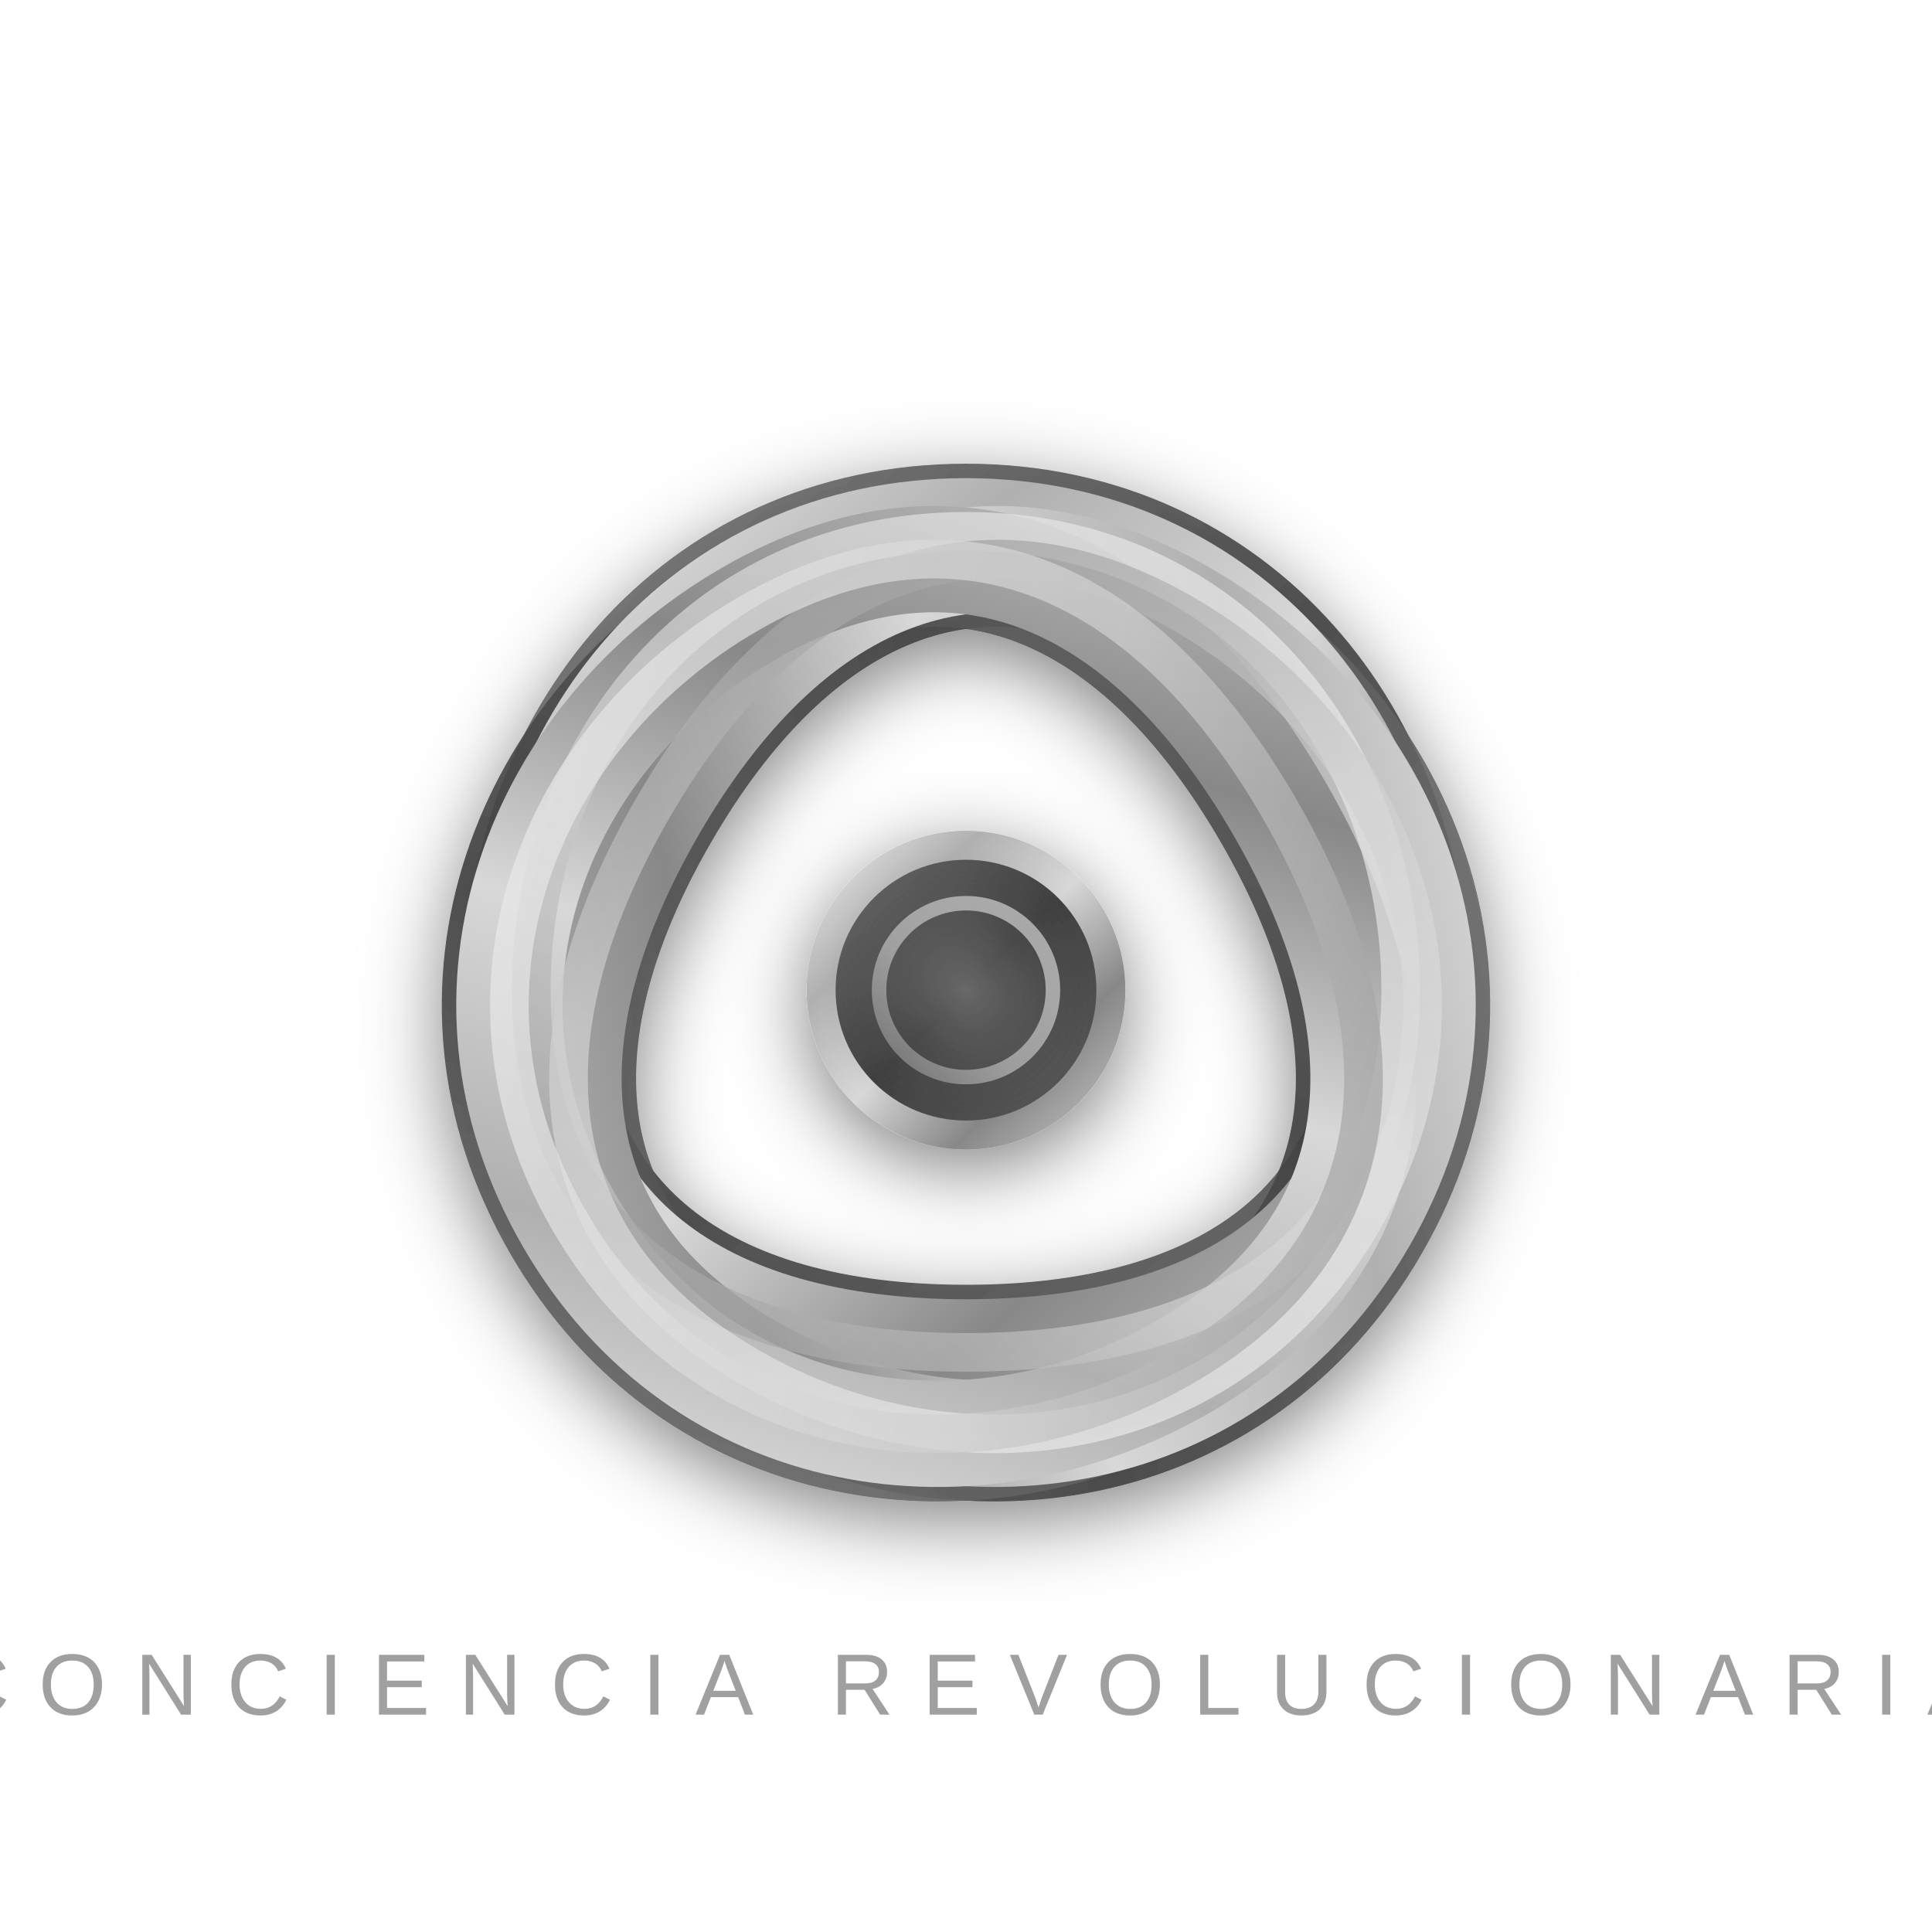
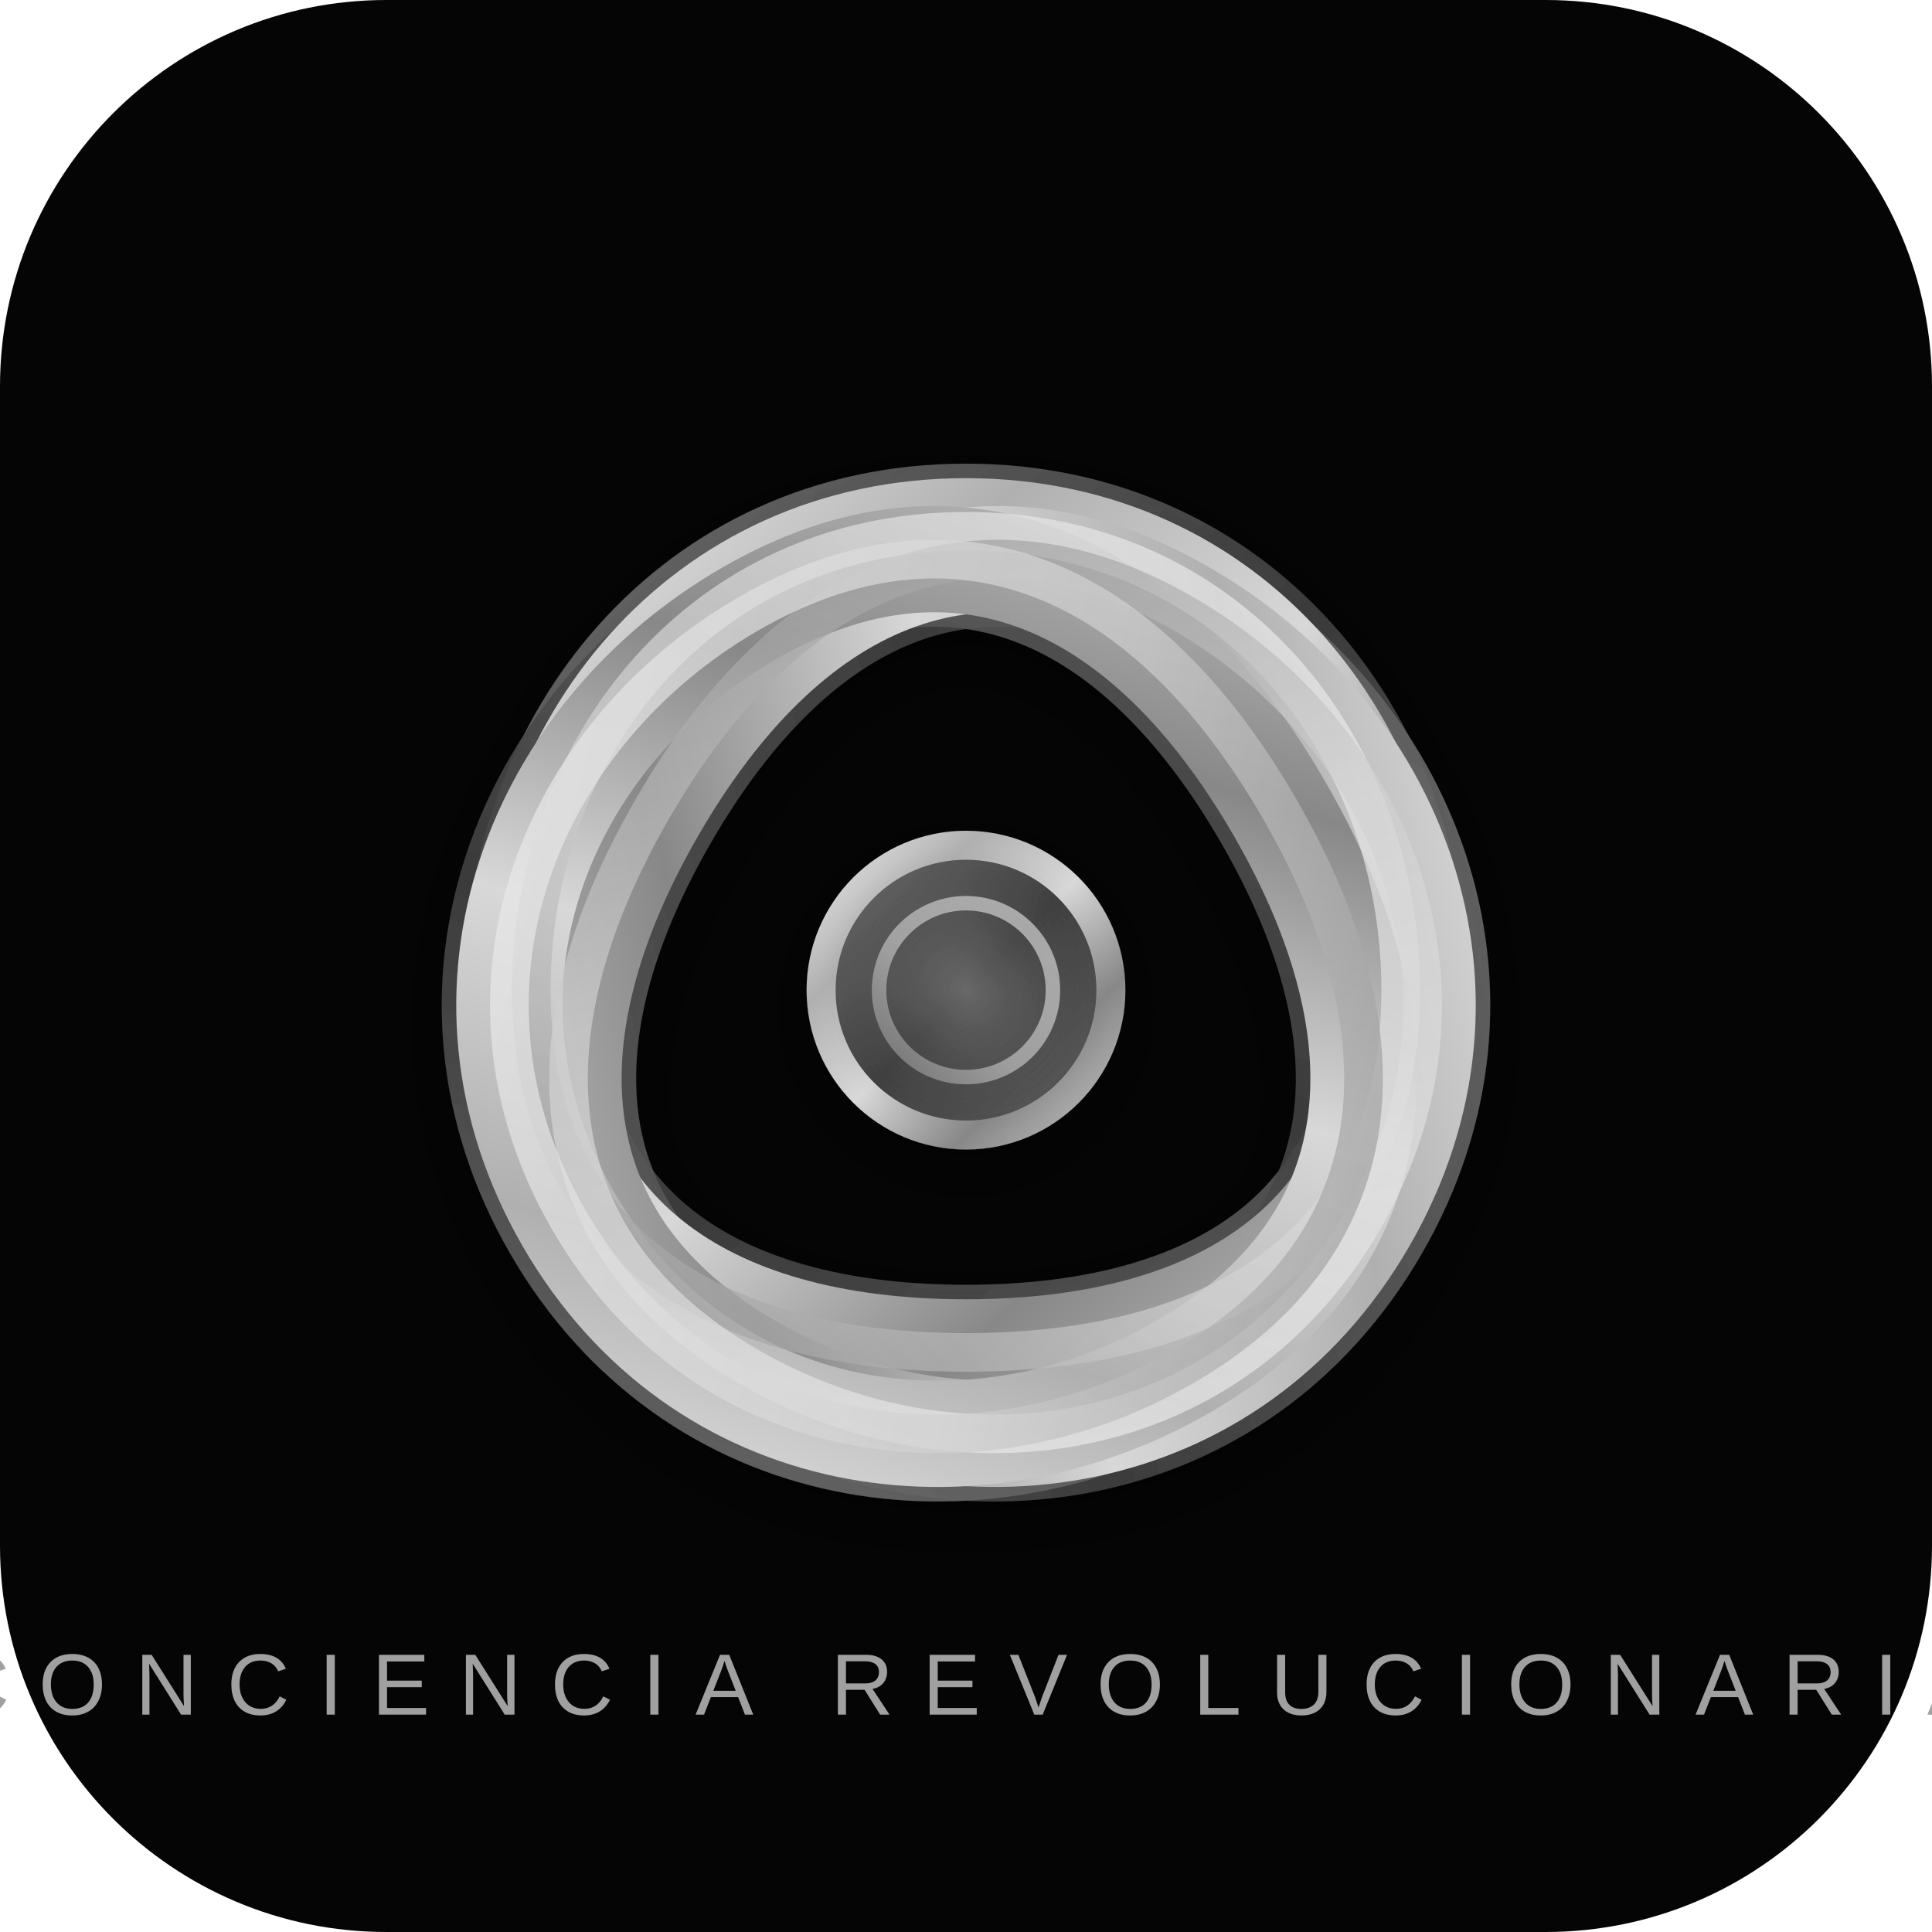
<svg xmlns="http://www.w3.org/2000/svg" viewBox="0 0 400 400" width="400" height="400">
+   <rect width="400" height="400" rx="80" fill="#050505" />
  <defs>
    <linearGradient id="metalMain" x1="0%" y1="0%" x2="100%" y2="100%">
      <stop offset="0%" stop-color="#E8E8E8" />
      <stop offset="25%" stop-color="#B0B0B0" />
      <stop offset="50%" stop-color="#D8D8D8" />
      <stop offset="75%" stop-color="#888888" />
      <stop offset="100%" stop-color="#C0C0C0" />
    </linearGradient>
    <linearGradient id="metalDark" x1="0%" y1="0%" x2="100%" y2="100%">
      <stop offset="0%" stop-color="#707070" />
      <stop offset="50%" stop-color="#404040" />
      <stop offset="100%" stop-color="#606060" />
    </linearGradient>
    <linearGradient id="metalLight" x1="0%" y1="100%" x2="100%" y2="0%">
      <stop offset="0%" stop-color="#909090" />
      <stop offset="40%" stop-color="#D0D0D0" />
      <stop offset="100%" stop-color="#F0F0F0" />
    </linearGradient>
    <radialGradient id="centerGlow" cx="50%" cy="50%" r="50%">
      <stop offset="0%" stop-color="#C8C8C8" stop-opacity="0.3" />
      <stop offset="100%" stop-color="#303030" stop-opacity="0" />
    </radialGradient>
    <filter id="shadow" x="-20%" y="-20%" width="140%" height="140%">
      <feDropShadow dx="0" dy="4" stdDeviation="8" flood-color="#000000" flood-opacity="0.5" />
    </filter>
    <filter id="innerShadow">
      <feOffset dx="0" dy="2" />
      <feGaussianBlur stdDeviation="3" result="blur" />
      <feComposite in="SourceGraphic" in2="blur" operator="over" />
    </filter>
  </defs>
  <g filter="url(#shadow)" transform="translate(200,205)">
    <path d="M 0,-95 C 55,-95 90,-50 90,0 C 90,50 55,75 0,75 C -55,75 -90,50 -90,0 C -90,-50 -55,-95 0,-95 Z" fill="none" stroke="url(#metalDark)" stroke-width="28" transform="rotate(0)" opacity="0.9" />
    <path d="M 0,-95 C 55,-95 90,-50 90,0 C 90,50 55,75 0,75 C -55,75 -90,50 -90,0 C -90,-50 -55,-95 0,-95 Z" fill="none" stroke="url(#metalDark)" stroke-width="28" transform="rotate(120)" opacity="0.9" />
    <path d="M 0,-95 C 55,-95 90,-50 90,0 C 90,50 55,75 0,75 C -55,75 -90,50 -90,0 C -90,-50 -55,-95 0,-95 Z" fill="none" stroke="url(#metalDark)" stroke-width="28" transform="rotate(240)" opacity="0.9" />
    <path d="M 0,-95 C 55,-95 90,-50 90,0 C 90,50 55,75 0,75 C -55,75 -90,50 -90,0 C -90,-50 -55,-95 0,-95 Z" fill="none" stroke="url(#metalMain)" stroke-width="22" transform="rotate(0)" />
    <path d="M 0,-95 C 55,-95 90,-50 90,0 C 90,50 55,75 0,75 C -55,75 -90,50 -90,0 C -90,-50 -55,-95 0,-95 Z" fill="none" stroke="url(#metalMain)" stroke-width="22" transform="rotate(120)" />
    <path d="M 0,-95 C 55,-95 90,-50 90,0 C 90,50 55,75 0,75 C -55,75 -90,50 -90,0 C -90,-50 -55,-95 0,-95 Z" fill="none" stroke="url(#metalMain)" stroke-width="22" transform="rotate(240)" />
    <path d="M 0,-95 C 55,-95 90,-50 90,0 C 90,50 55,75 0,75 C -55,75 -90,50 -90,0 C -90,-50 -55,-95 0,-95 Z" fill="none" stroke="url(#metalLight)" stroke-width="8" transform="rotate(0)" opacity="0.7" />
    <path d="M 0,-95 C 55,-95 90,-50 90,0 C 90,50 55,75 0,75 C -55,75 -90,50 -90,0 C -90,-50 -55,-95 0,-95 Z" fill="none" stroke="url(#metalLight)" stroke-width="8" transform="rotate(120)" opacity="0.7" />
    <path d="M 0,-95 C 55,-95 90,-50 90,0 C 90,50 55,75 0,75 C -55,75 -90,50 -90,0 C -90,-50 -55,-95 0,-95 Z" fill="none" stroke="url(#metalLight)" stroke-width="8" transform="rotate(240)" opacity="0.7" />
    <circle cx="0" cy="0" r="30" fill="url(#metalDark)" stroke="url(#metalMain)" stroke-width="6" />
    <circle cx="0" cy="0" r="30" fill="url(#centerGlow)" />
    <circle cx="0" cy="0" r="18" fill="none" stroke="url(#metalLight)" stroke-width="3" opacity="0.6" />
  </g>
  <text x="200" y="355" text-anchor="middle" font-family="Montserrat, Arial, sans-serif" font-size="18" font-weight="400" letter-spacing="6" fill="#A0A0A0">CONCIENCIA REVOLUCIONARIA</text>
</svg>
